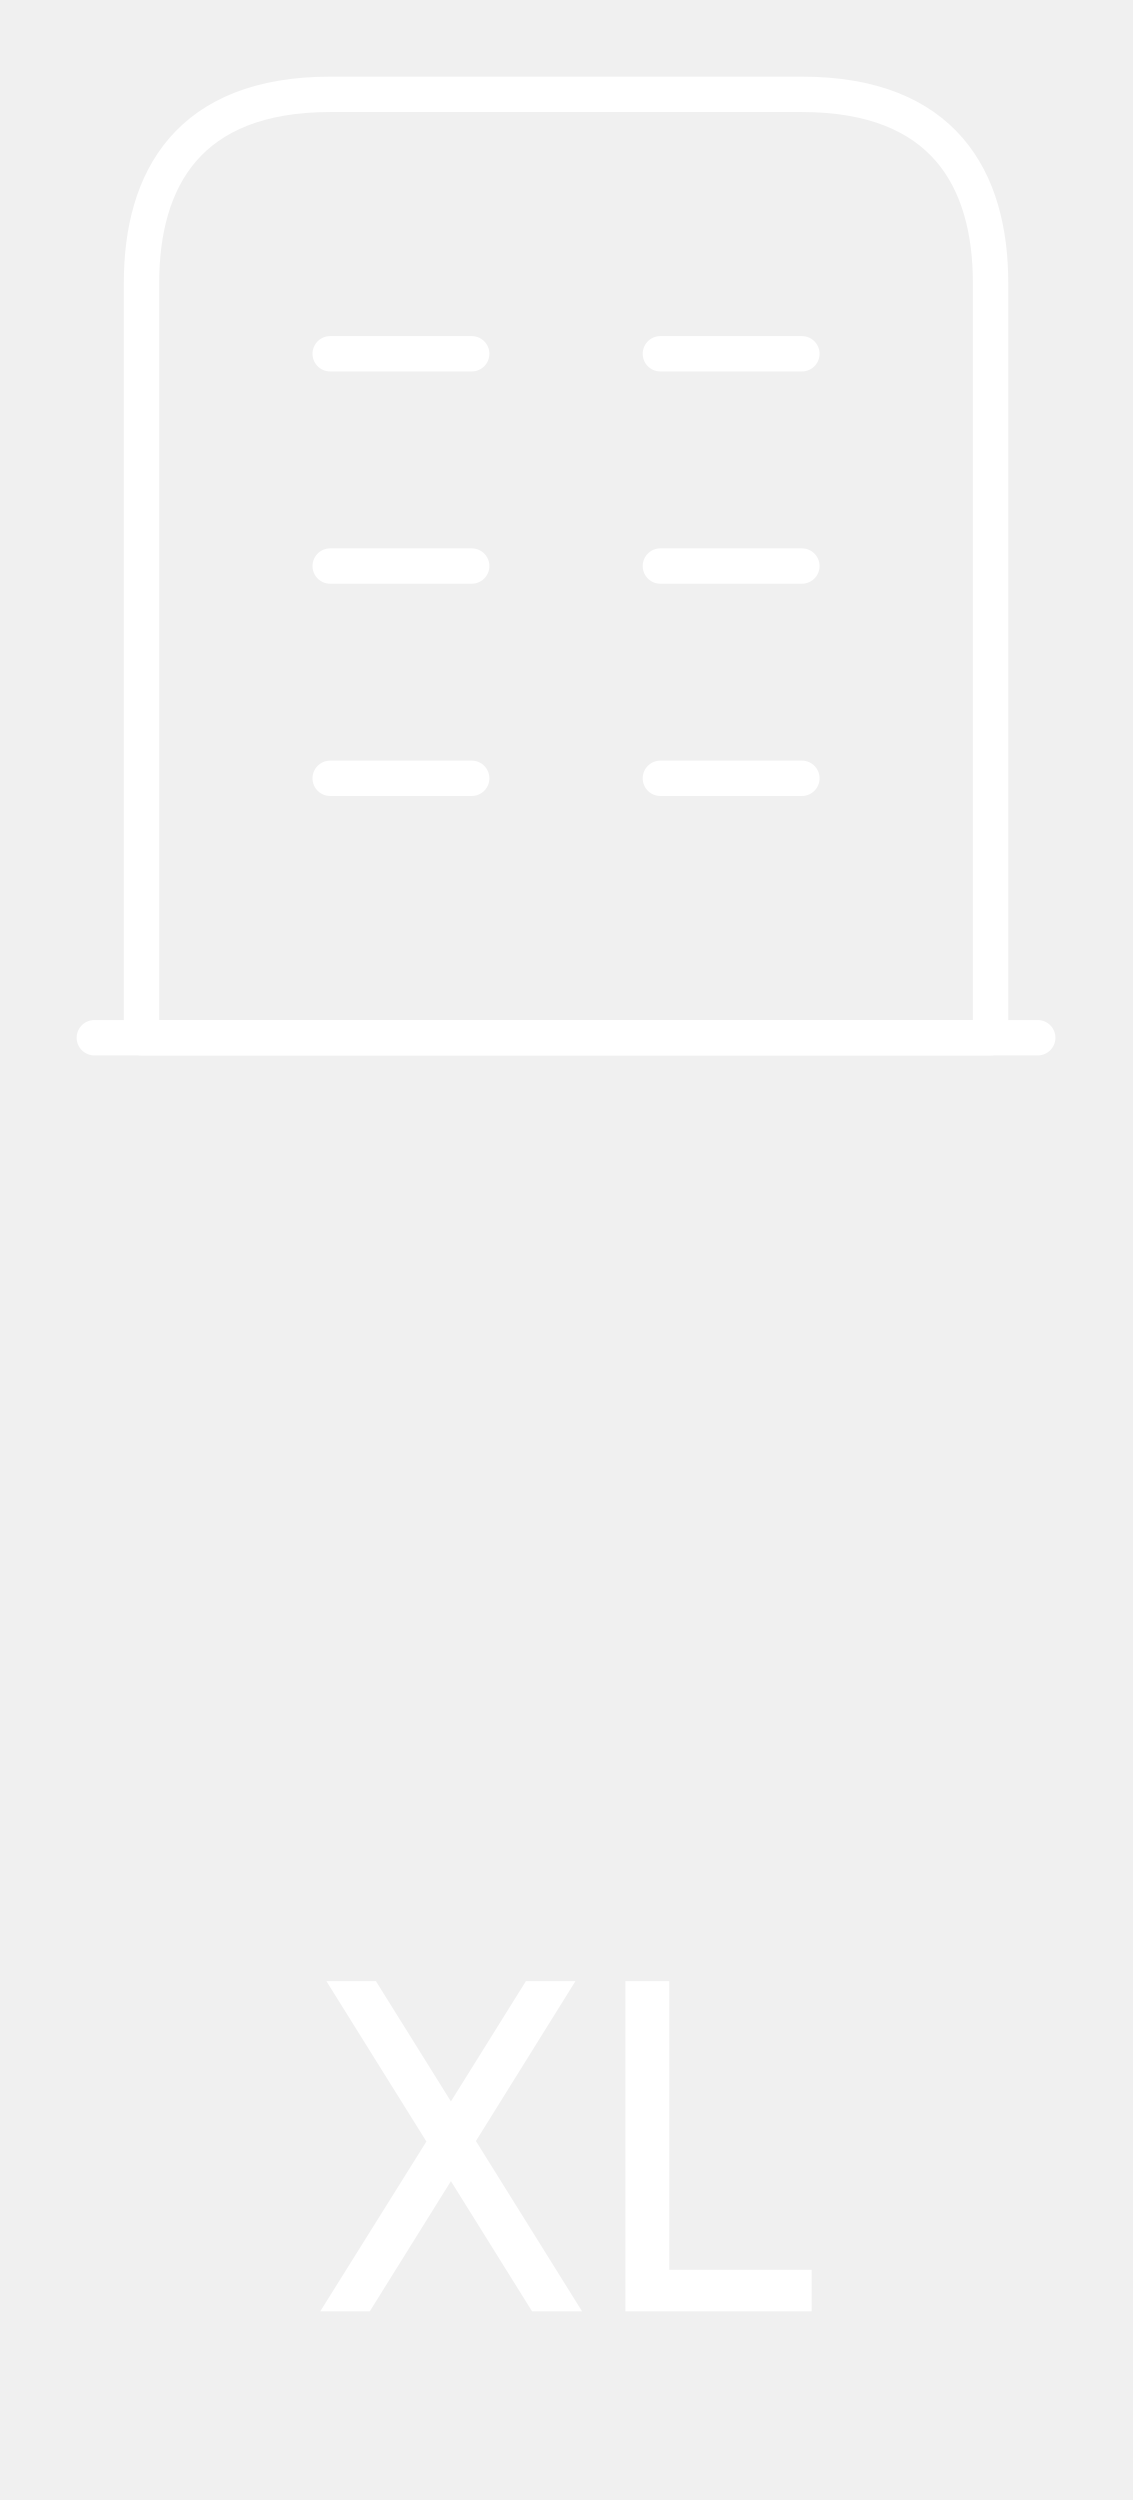
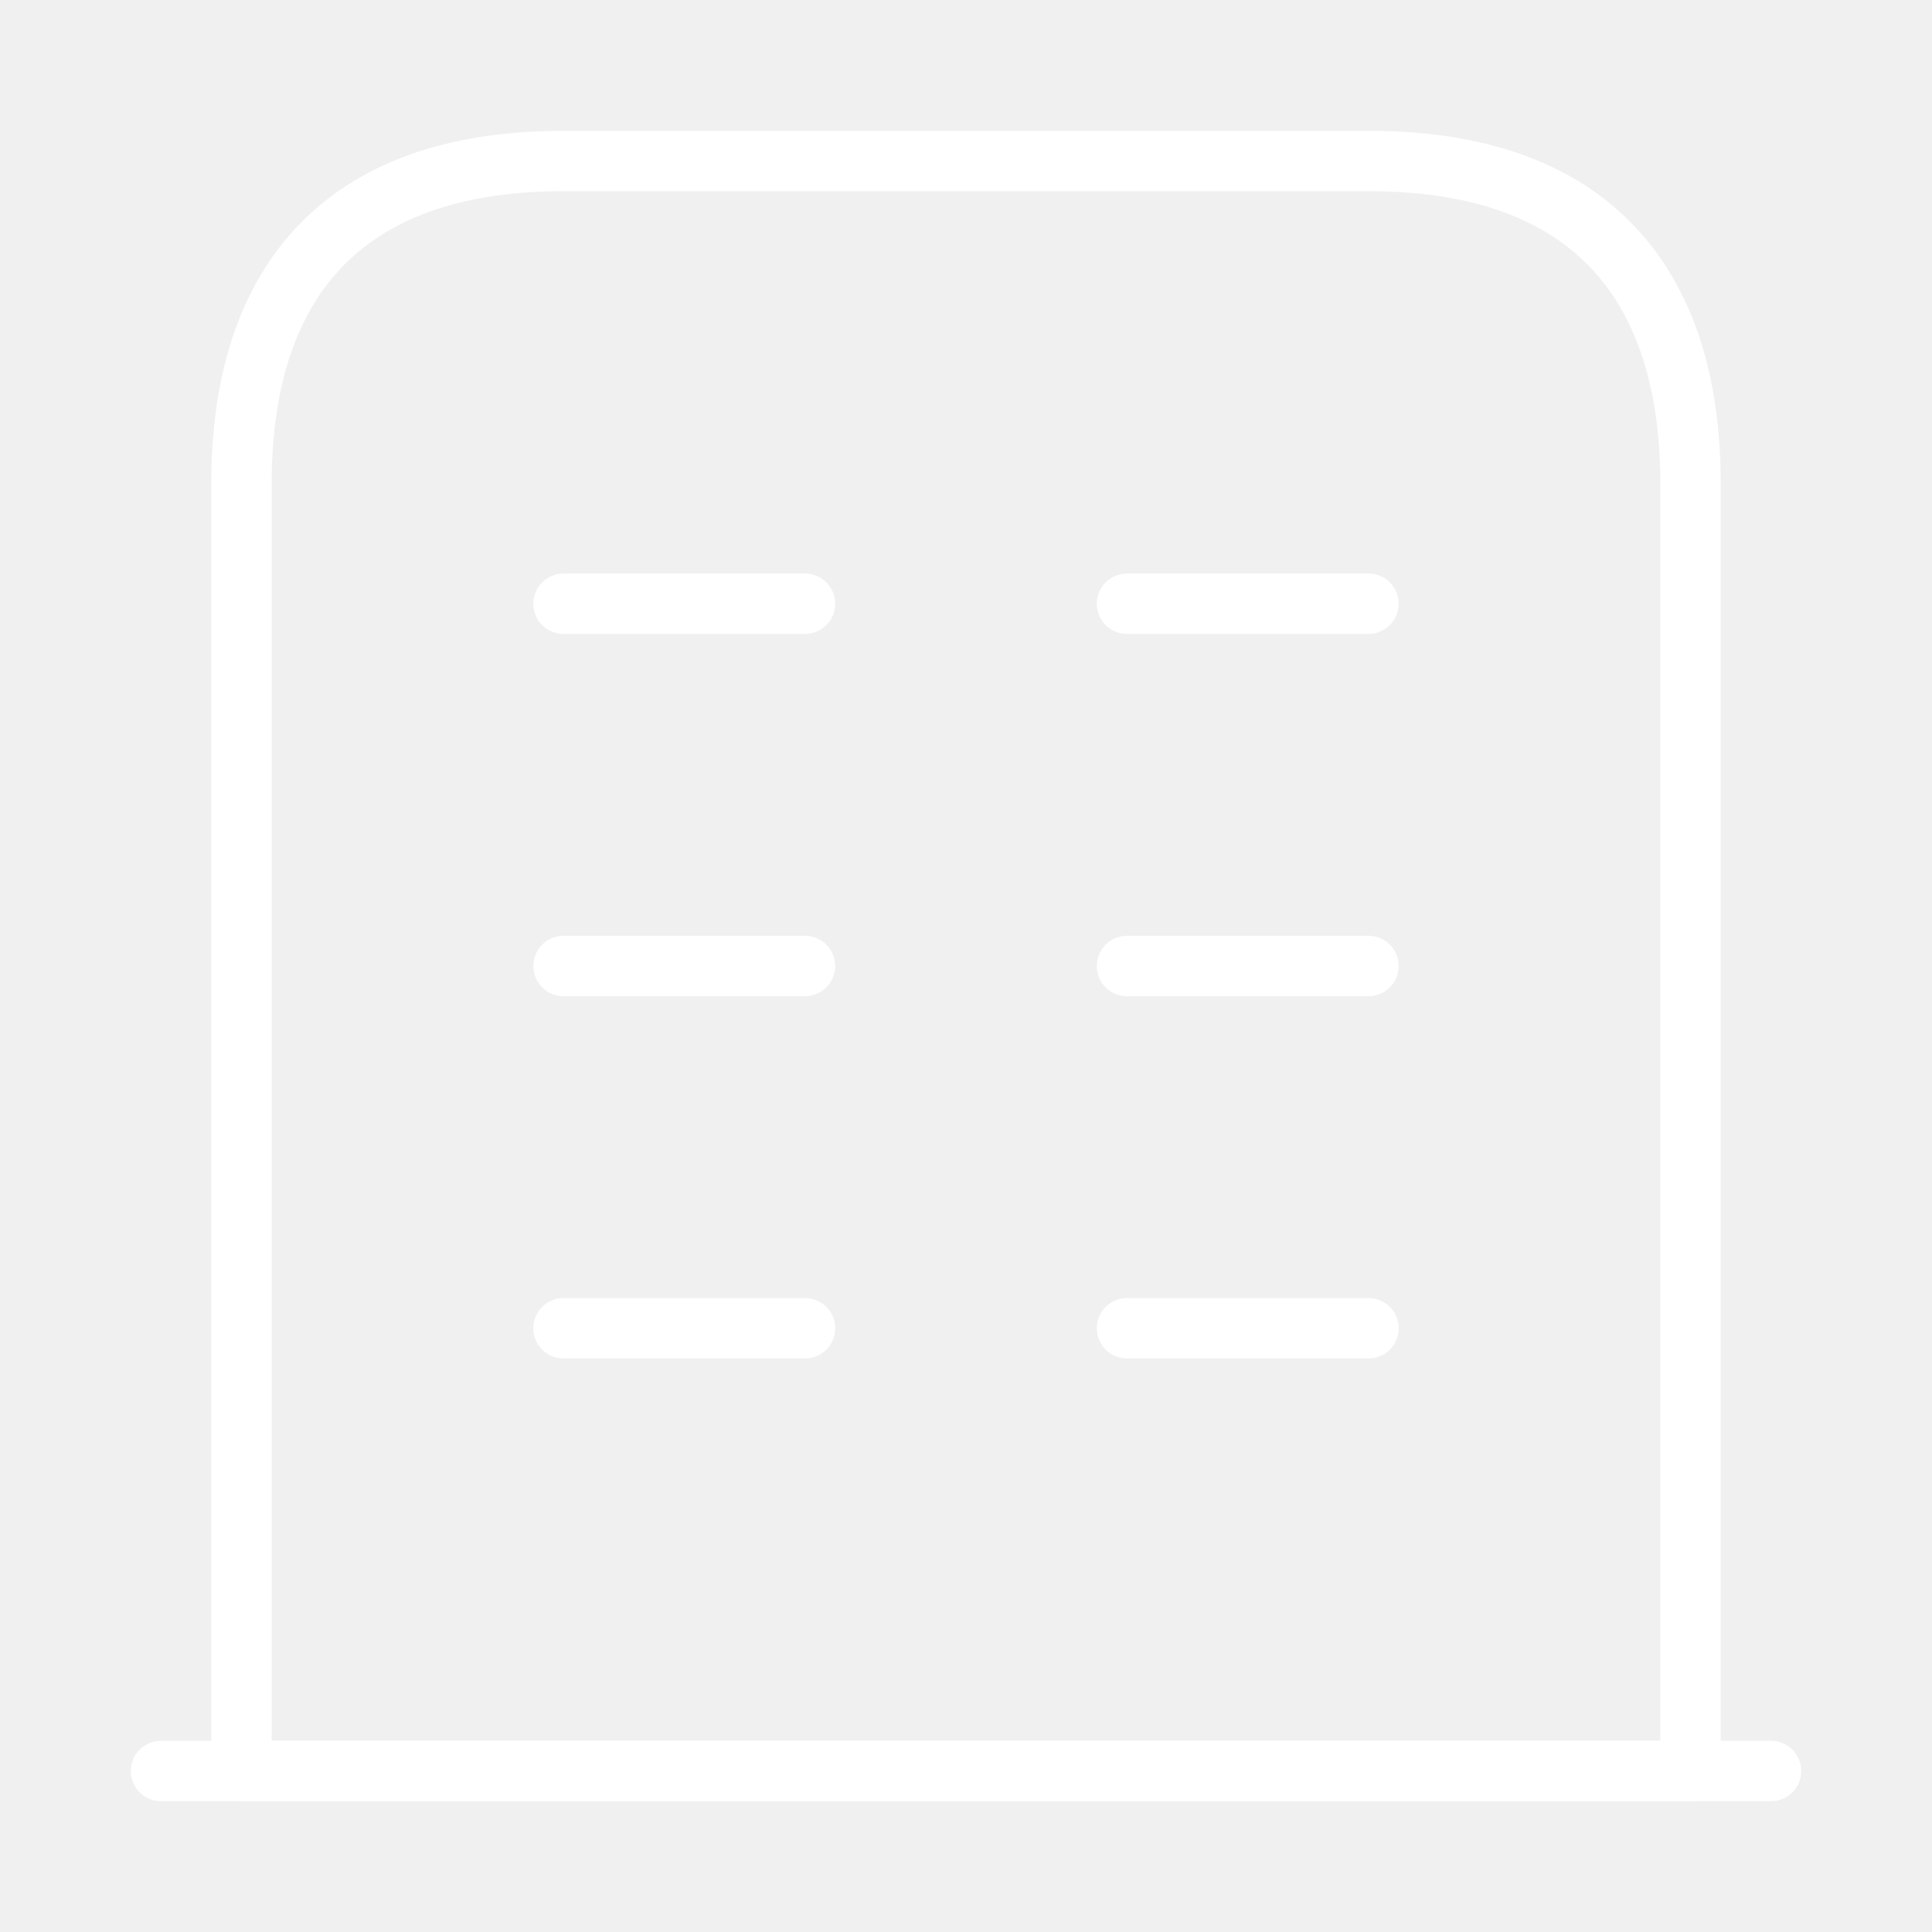
- <svg xmlns="http://www.w3.org/2000/svg" width="48" height="106" viewBox="0 0 48 106" fill="none">
+ <svg xmlns="http://www.w3.org/2000/svg" width="48" height="48" viewBox="0 0 48 48" fill="none">
  <path d="M4 44H44" stroke="white" stroke-width="1.5" stroke-miterlimit="10" stroke-linecap="round" stroke-linejoin="round" />
  <path d="M34 4H14C8 4 6 7.58 6 12V44H42V12C42 7.58 40 4 34 4Z" stroke="white" stroke-width="1.5" stroke-miterlimit="10" stroke-linecap="round" stroke-linejoin="round" />
  <path d="M14 33H20" stroke="white" stroke-width="1.5" stroke-miterlimit="10" stroke-linecap="round" stroke-linejoin="round" />
  <path d="M28 33H34" stroke="white" stroke-width="1.5" stroke-miterlimit="10" stroke-linecap="round" stroke-linejoin="round" />
  <path d="M14 24H20" stroke="white" stroke-width="1.5" stroke-miterlimit="10" stroke-linecap="round" stroke-linejoin="round" />
  <path d="M28 24H34" stroke="white" stroke-width="1.5" stroke-miterlimit="10" stroke-linecap="round" stroke-linejoin="round" />
  <path d="M14 15H20" stroke="white" stroke-width="1.5" stroke-miterlimit="10" stroke-linecap="round" stroke-linejoin="round" />
  <path d="M28 15H34" stroke="white" stroke-width="1.5" stroke-miterlimit="10" stroke-linecap="round" stroke-linejoin="round" />
-   <path d="M20.179 90.78L24.679 98H22.559L19.119 92.48L15.679 98H13.579L18.079 90.8L13.839 84H15.939L19.119 89.1L22.299 84H24.399L20.179 90.78ZM28.376 84V96.24H34.416V98H26.516V84H28.376Z" fill="white" />
</svg>
